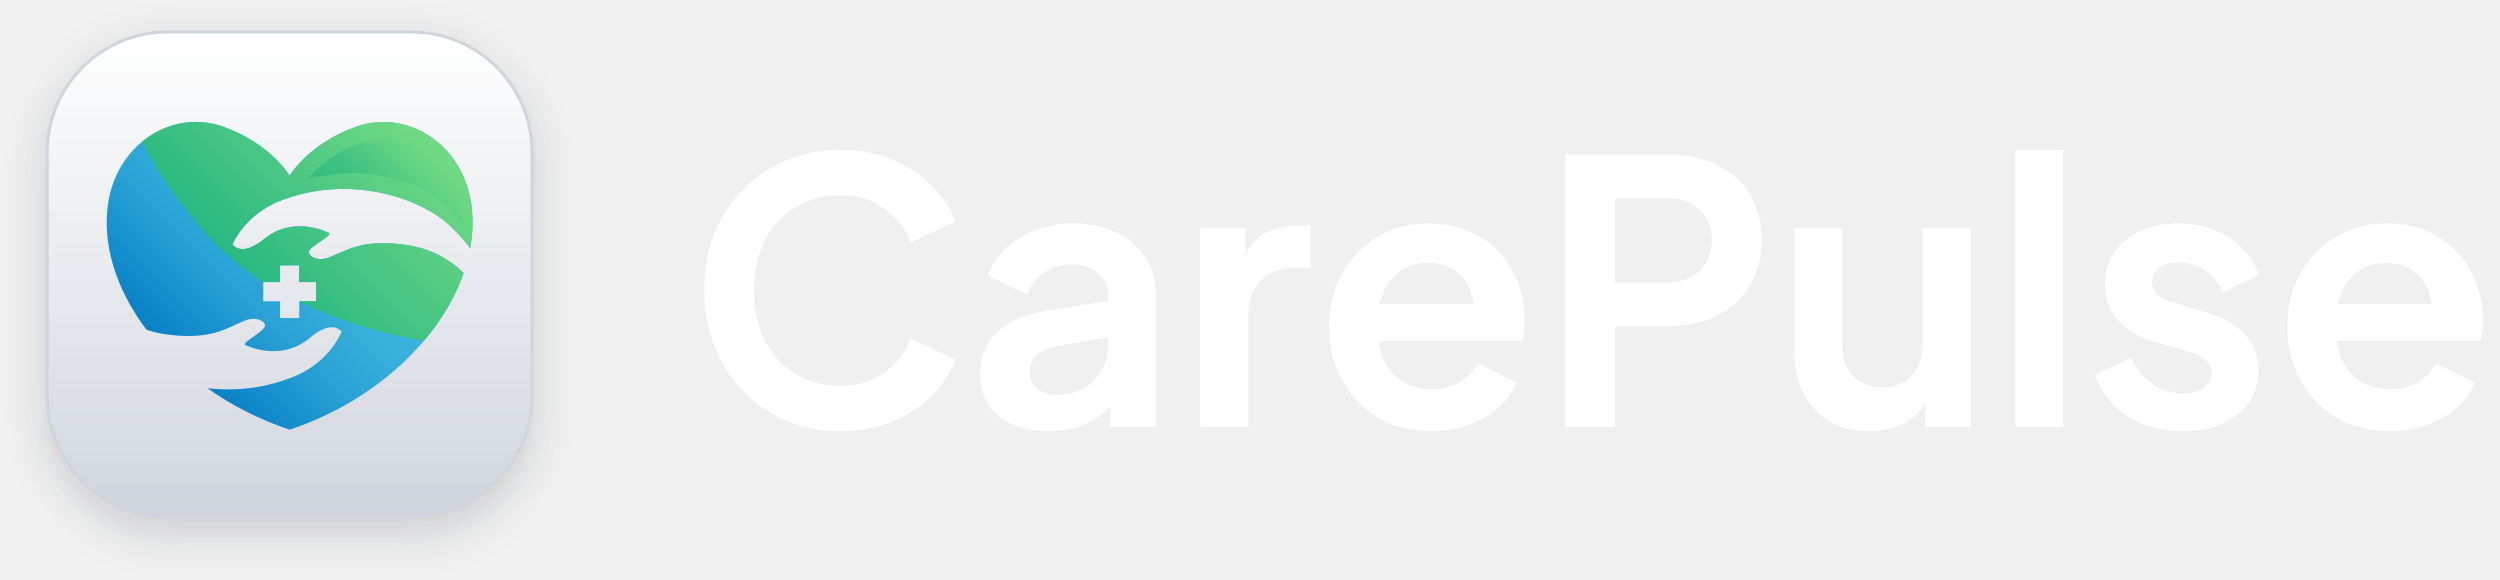
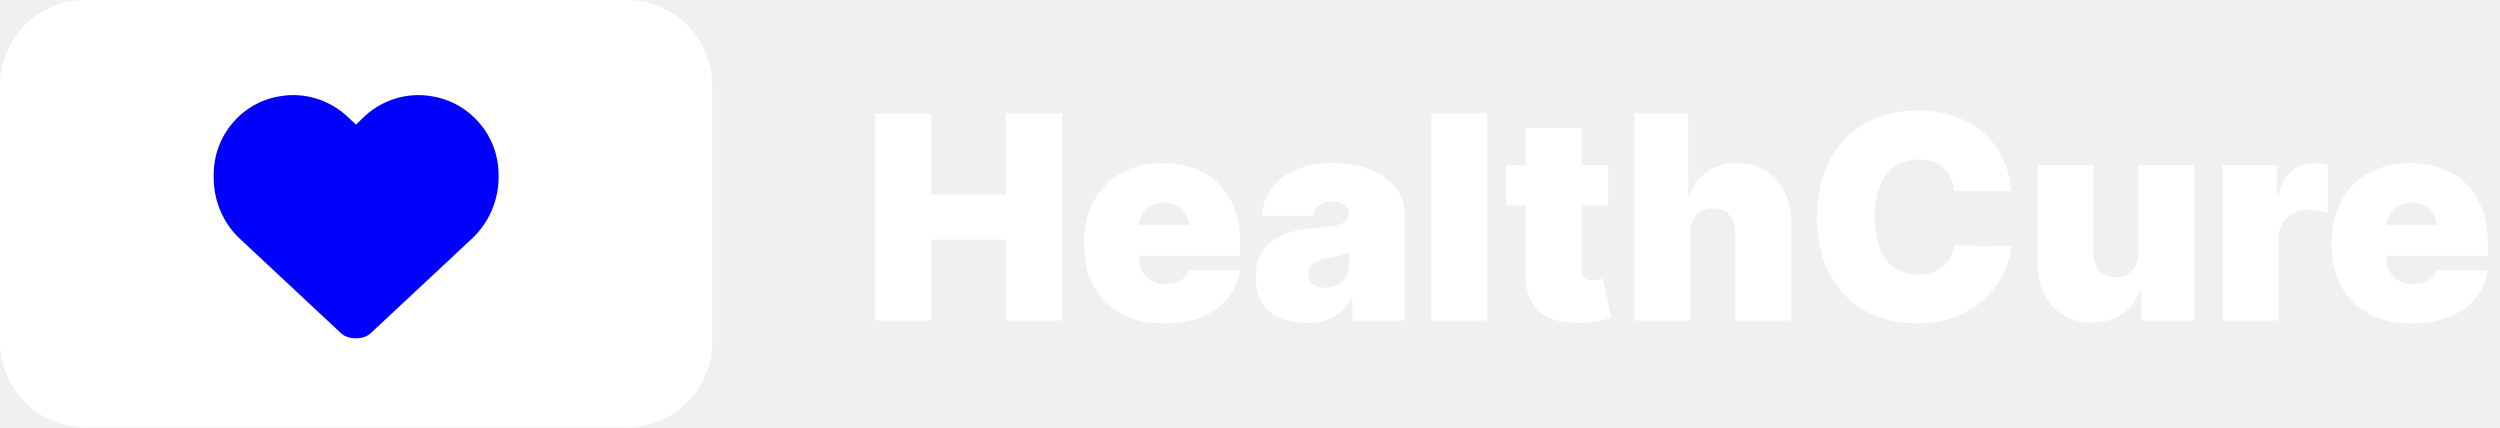
- <svg xmlns="http://www.w3.org/2000/svg" width="164" height="38" viewBox="0 0 164 38" fill="none">
-   <g filter="url(#filter0_dd_4155_249)">
-     <rect x="3.1" y="2.1" width="31.8" height="31.8" rx="7.9" fill="white" />
-     <rect x="3.1" y="2.1" width="31.8" height="31.8" rx="7.9" fill="url(#paint0_linear_4155_249)" />
-     <rect x="3.1" y="2.1" width="31.8" height="31.8" rx="7.9" stroke="#D0D5DD" stroke-width="0.2" />
-     <path d="M18.355 13.183C22.71 11.45 27.474 12.818 29.637 14.913C30.106 15.367 30.504 15.828 30.845 16.285C31.039 15.211 31.055 14.14 30.868 13.105C30.185 9.326 26.619 7.186 23.423 8.291C20.241 9.392 19 11.532 19 11.532C19 11.532 17.759 9.392 14.578 8.291C11.381 7.186 7.816 9.327 7.133 13.105C6.628 15.894 7.584 18.939 9.61 21.63C10.037 21.773 10.485 21.881 10.959 21.943C13.798 22.316 14.818 21.557 16.018 21.049C16.814 20.711 17.413 21.094 17.384 21.363C17.339 21.779 15.769 22.489 16.106 22.639C17.435 23.228 19.072 23.233 20.305 22.18C21.838 20.871 22.411 21.766 22.411 21.766C22.411 21.766 21.65 23.708 19.358 24.672C17.446 25.476 15.442 25.674 13.611 25.468C15.19 26.585 17.003 27.52 19 28.188C24.71 26.278 28.928 22.187 30.415 17.91C29.407 16.916 28.172 16.299 26.699 16.076C23.867 15.647 22.832 16.386 21.623 16.871C20.82 17.193 20.229 16.798 20.263 16.53C20.316 16.115 21.9 15.435 21.566 15.279C20.249 14.663 18.613 14.626 17.358 15.655C15.8 16.933 15.245 16.027 15.245 16.027C15.245 16.027 16.044 14.101 18.355 13.183ZM17.271 18.505H18.371V17.405H19.63V18.505H20.73V19.764H19.63V20.864H18.371V19.764H17.271V18.505Z" fill="url(#paint1_linear_4155_249)" />
-     <path d="M17.271 18.505H18.371V17.405H19.63V18.505H20.73V19.764H19.638C21.26 20.583 24.238 21.803 27.818 22.345C28.996 20.952 29.881 19.443 30.414 17.91C29.407 16.916 28.171 16.3 26.699 16.076C23.867 15.647 22.832 16.386 21.623 16.871C20.82 17.193 20.228 16.798 20.263 16.53C20.316 16.115 21.9 15.435 21.566 15.279C20.249 14.663 18.612 14.626 17.358 15.655C15.8 16.933 15.244 16.027 15.244 16.027C15.244 16.027 16.044 14.101 18.354 13.182C22.71 11.45 27.474 12.818 29.637 14.913C30.106 15.367 30.504 15.827 30.845 16.285C31.039 15.21 31.055 14.14 30.868 13.105C30.184 9.326 26.619 7.185 23.423 8.291C20.241 9.392 19 11.532 19 11.532C19 11.532 17.759 9.392 14.577 8.291C12.752 7.659 10.807 8.088 9.346 9.275C10.032 10.744 10.836 12.117 13.125 14.877C14.987 17.122 17.271 18.505 17.271 18.505Z" fill="url(#paint2_linear_4155_249)" />
-     <path opacity="0.31" d="M27.277 9.649C24.271 8.139 21.169 10.489 20.185 11.73C21.882 11.372 23.367 11.189 25.246 11.584C28.025 12.168 29.065 13.171 30.306 14.654C30.087 11.907 28.352 10.19 27.277 9.649Z" fill="url(#paint3_linear_4155_249)" />
-   </g>
-   <path d="M55.128 28.288C53.848 28.288 52.664 28.056 51.576 27.592C50.504 27.128 49.56 26.48 48.744 25.648C47.944 24.816 47.32 23.84 46.872 22.72C46.424 21.6 46.2 20.376 46.2 19.048C46.2 17.72 46.416 16.496 46.848 15.376C47.296 14.24 47.92 13.264 48.72 12.448C49.536 11.616 50.488 10.976 51.576 10.528C52.664 10.064 53.848 9.832 55.128 9.832C56.408 9.832 57.552 10.048 58.56 10.48C59.584 10.912 60.448 11.488 61.152 12.208C61.856 12.912 62.36 13.688 62.664 14.536L59.736 15.904C59.4 15.008 58.832 14.272 58.032 13.696C57.232 13.104 56.264 12.808 55.128 12.808C54.008 12.808 53.016 13.072 52.152 13.6C51.304 14.128 50.64 14.856 50.16 15.784C49.696 16.712 49.464 17.8 49.464 19.048C49.464 20.296 49.696 21.392 50.16 22.336C50.64 23.264 51.304 23.992 52.152 24.52C53.016 25.048 54.008 25.312 55.128 25.312C56.264 25.312 57.232 25.024 58.032 24.448C58.832 23.856 59.4 23.112 59.736 22.216L62.664 23.584C62.36 24.432 61.856 25.216 61.152 25.936C60.448 26.64 59.584 27.208 58.56 27.64C57.552 28.072 56.408 28.288 55.128 28.288ZM68.776 28.288C67.864 28.288 67.072 28.136 66.4 27.832C65.728 27.528 65.208 27.096 64.84 26.536C64.472 25.96 64.288 25.296 64.288 24.544C64.288 23.824 64.448 23.184 64.768 22.624C65.088 22.048 65.584 21.568 66.256 21.184C66.928 20.8 67.776 20.528 68.8 20.368L73.072 19.672V22.072L69.4 22.696C68.776 22.808 68.312 23.008 68.008 23.296C67.704 23.584 67.552 23.96 67.552 24.424C67.552 24.872 67.72 25.232 68.056 25.504C68.408 25.76 68.84 25.888 69.352 25.888C70.008 25.888 70.584 25.752 71.08 25.48C71.592 25.192 71.984 24.8 72.256 24.304C72.544 23.808 72.688 23.264 72.688 22.672V19.312C72.688 18.752 72.464 18.288 72.016 17.92C71.584 17.536 71.008 17.344 70.288 17.344C69.616 17.344 69.016 17.528 68.488 17.896C67.976 18.248 67.6 18.72 67.36 19.312L64.792 18.064C65.048 17.376 65.448 16.784 65.992 16.288C66.552 15.776 67.208 15.376 67.96 15.088C68.712 14.8 69.528 14.656 70.408 14.656C71.48 14.656 72.424 14.856 73.24 15.256C74.056 15.64 74.688 16.184 75.136 16.888C75.6 17.576 75.832 18.384 75.832 19.312V28H72.856V25.768L73.528 25.72C73.192 26.28 72.792 26.752 72.328 27.136C71.864 27.504 71.336 27.792 70.744 28C70.152 28.192 69.496 28.288 68.776 28.288ZM78.737 28V14.944H81.689V17.848L81.449 17.416C81.753 16.44 82.225 15.76 82.865 15.376C83.521 14.992 84.305 14.8 85.217 14.8H85.985V17.584H84.857C83.961 17.584 83.241 17.864 82.697 18.424C82.153 18.968 81.881 19.736 81.881 20.728V28H78.737ZM93.906 28.288C92.562 28.288 91.386 27.984 90.378 27.376C89.37 26.768 88.586 25.944 88.026 24.904C87.466 23.864 87.186 22.712 87.186 21.448C87.186 20.136 87.466 18.976 88.026 17.968C88.602 16.944 89.378 16.136 90.354 15.544C91.346 14.952 92.45 14.656 93.666 14.656C94.69 14.656 95.586 14.824 96.354 15.16C97.138 15.496 97.802 15.96 98.346 16.552C98.89 17.144 99.306 17.824 99.594 18.592C99.882 19.344 100.026 20.16 100.026 21.04C100.026 21.264 100.01 21.496 99.978 21.736C99.962 21.976 99.922 22.184 99.858 22.36H89.778V19.96H98.082L96.594 21.088C96.738 20.352 96.698 19.696 96.474 19.12C96.266 18.544 95.914 18.088 95.418 17.752C94.938 17.416 94.354 17.248 93.666 17.248C93.01 17.248 92.426 17.416 91.914 17.752C91.402 18.072 91.01 18.552 90.738 19.192C90.482 19.816 90.386 20.576 90.45 21.472C90.386 22.272 90.49 22.984 90.762 23.608C91.05 24.216 91.466 24.688 92.01 25.024C92.57 25.36 93.21 25.528 93.93 25.528C94.65 25.528 95.258 25.376 95.754 25.072C96.266 24.768 96.666 24.36 96.954 23.848L99.498 25.096C99.242 25.72 98.842 26.272 98.298 26.752C97.754 27.232 97.106 27.608 96.354 27.88C95.618 28.152 94.802 28.288 93.906 28.288ZM102.673 28V10.12H109.345C110.561 10.12 111.633 10.344 112.561 10.792C113.505 11.224 114.241 11.864 114.769 12.712C115.297 13.544 115.561 14.56 115.561 15.76C115.561 16.944 115.289 17.96 114.745 18.808C114.217 19.64 113.489 20.28 112.561 20.728C111.633 21.176 110.561 21.4 109.345 21.4H105.937V28H102.673ZM105.937 18.52H109.393C109.985 18.52 110.497 18.408 110.929 18.184C111.361 17.944 111.697 17.616 111.937 17.2C112.177 16.784 112.297 16.304 112.297 15.76C112.297 15.2 112.177 14.72 111.937 14.32C111.697 13.904 111.361 13.584 110.929 13.36C110.497 13.12 109.985 13 109.393 13H105.937V18.52ZM122.628 28.288C121.62 28.288 120.74 28.064 119.988 27.616C119.252 27.168 118.684 26.544 118.284 25.744C117.9 24.944 117.708 24.008 117.708 22.936V14.944H120.852V22.672C120.852 23.216 120.956 23.696 121.164 24.112C121.388 24.512 121.7 24.832 122.1 25.072C122.516 25.296 122.98 25.408 123.492 25.408C124.004 25.408 124.46 25.296 124.86 25.072C125.26 24.832 125.572 24.504 125.796 24.088C126.02 23.672 126.132 23.176 126.132 22.6V14.944H129.276V28H126.3V25.432L126.564 25.888C126.26 26.688 125.756 27.288 125.052 27.688C124.364 28.088 123.556 28.288 122.628 28.288ZM132.198 28V9.832H135.342V28H132.198ZM143.213 28.288C141.821 28.288 140.605 27.96 139.565 27.304C138.541 26.632 137.837 25.728 137.453 24.592L139.805 23.464C140.141 24.2 140.605 24.776 141.197 25.192C141.805 25.608 142.477 25.816 143.213 25.816C143.789 25.816 144.245 25.688 144.581 25.432C144.917 25.176 145.085 24.84 145.085 24.424C145.085 24.168 145.013 23.96 144.869 23.8C144.741 23.624 144.557 23.48 144.317 23.368C144.093 23.24 143.845 23.136 143.573 23.056L141.437 22.456C140.333 22.136 139.493 21.648 138.917 20.992C138.357 20.336 138.077 19.56 138.077 18.664C138.077 17.864 138.277 17.168 138.677 16.576C139.093 15.968 139.661 15.496 140.381 15.16C141.117 14.824 141.957 14.656 142.901 14.656C144.133 14.656 145.221 14.952 146.165 15.544C147.109 16.136 147.781 16.968 148.181 18.04L145.781 19.168C145.557 18.576 145.181 18.104 144.653 17.752C144.125 17.4 143.533 17.224 142.877 17.224C142.349 17.224 141.933 17.344 141.629 17.584C141.325 17.824 141.173 18.136 141.173 18.52C141.173 18.76 141.237 18.968 141.365 19.144C141.493 19.32 141.669 19.464 141.893 19.576C142.133 19.688 142.405 19.792 142.709 19.888L144.797 20.512C145.869 20.832 146.693 21.312 147.269 21.952C147.861 22.592 148.157 23.376 148.157 24.304C148.157 25.088 147.949 25.784 147.533 26.392C147.117 26.984 146.541 27.448 145.805 27.784C145.069 28.12 144.205 28.288 143.213 28.288ZM156.765 28.288C155.421 28.288 154.245 27.984 153.237 27.376C152.229 26.768 151.445 25.944 150.885 24.904C150.325 23.864 150.045 22.712 150.045 21.448C150.045 20.136 150.325 18.976 150.885 17.968C151.461 16.944 152.237 16.136 153.213 15.544C154.205 14.952 155.309 14.656 156.525 14.656C157.549 14.656 158.445 14.824 159.213 15.16C159.997 15.496 160.661 15.96 161.205 16.552C161.749 17.144 162.165 17.824 162.453 18.592C162.741 19.344 162.885 20.16 162.885 21.04C162.885 21.264 162.869 21.496 162.837 21.736C162.821 21.976 162.781 22.184 162.717 22.36H152.637V19.96H160.941L159.453 21.088C159.597 20.352 159.557 19.696 159.333 19.12C159.125 18.544 158.773 18.088 158.277 17.752C157.797 17.416 157.213 17.248 156.525 17.248C155.869 17.248 155.285 17.416 154.773 17.752C154.261 18.072 153.869 18.552 153.597 19.192C153.341 19.816 153.245 20.576 153.309 21.472C153.245 22.272 153.349 22.984 153.621 23.608C153.909 24.216 154.325 24.688 154.869 25.024C155.429 25.36 156.069 25.528 156.789 25.528C157.509 25.528 158.117 25.376 158.613 25.072C159.125 24.768 159.525 24.36 159.813 23.848L162.357 25.096C162.101 25.72 161.701 26.272 161.157 26.752C160.613 27.232 159.965 27.608 159.213 27.88C158.477 28.152 157.661 28.288 156.765 28.288Z" fill="white" />
-   <defs>
-     <filter id="filter0_dd_4155_249" x="0" y="0" width="38" height="38" filterUnits="userSpaceOnUse" color-interpolation-filters="sRGB">
-       <feFlood flood-opacity="0" result="BackgroundImageFix" />
-       <feColorMatrix in="SourceAlpha" type="matrix" values="0 0 0 0 0 0 0 0 0 0 0 0 0 0 0 0 0 0 127 0" result="hardAlpha" />
-       <feOffset dy="1" />
-       <feGaussianBlur stdDeviation="1" />
-       <feColorMatrix type="matrix" values="0 0 0 0 0.063 0 0 0 0 0.094 0 0 0 0 0.157 0 0 0 0.06 0" />
-       <feBlend mode="normal" in2="BackgroundImageFix" result="effect1_dropShadow_4155_249" />
-       <feColorMatrix in="SourceAlpha" type="matrix" values="0 0 0 0 0 0 0 0 0 0 0 0 0 0 0 0 0 0 127 0" result="hardAlpha" />
-       <feOffset dy="1" />
-       <feGaussianBlur stdDeviation="1.5" />
-       <feColorMatrix type="matrix" values="0 0 0 0 0.063 0 0 0 0 0.094 0 0 0 0 0.157 0 0 0 0.1 0" />
-       <feBlend mode="normal" in2="effect1_dropShadow_4155_249" result="effect2_dropShadow_4155_249" />
-       <feBlend mode="normal" in="SourceGraphic" in2="effect2_dropShadow_4155_249" result="shape" />
-     </filter>
-     <linearGradient id="paint0_linear_4155_249" x1="19" y1="2" x2="19" y2="34" gradientUnits="userSpaceOnUse">
-       <stop stop-color="white" />
-       <stop offset="1" stop-color="#D0D5DD" />
-     </linearGradient>
-     <linearGradient id="paint1_linear_4155_249" x1="10.199" y1="24.214" x2="27.835" y2="6.578" gradientUnits="userSpaceOnUse">
-       <stop stop-color="#0076C1" />
-       <stop offset="0.074" stop-color="#0B82C6" />
-       <stop offset="0.277" stop-color="#269ED3" />
-       <stop offset="0.455" stop-color="#36AFDA" />
-       <stop offset="0.587" stop-color="#3CB5DD" />
-     </linearGradient>
-     <linearGradient id="paint2_linear_4155_249" x1="10.139" y1="24.254" x2="27.827" y2="6.565" gradientUnits="userSpaceOnUse">
-       <stop stop-color="#00A482" />
-       <stop offset="1" stop-color="#79DD83" />
-     </linearGradient>
-     <linearGradient id="paint3_linear_4155_249" x1="24.861" y1="13.507" x2="28.529" y2="10.113" gradientUnits="userSpaceOnUse">
-       <stop stop-color="#00A482" />
-       <stop offset="1" stop-color="#79DD83" />
-     </linearGradient>
-   </defs>
+ <svg xmlns="http://www.w3.org/2000/svg" width="351" height="60" viewBox="0 0 351 60" fill="none">
+   <rect width="100" height="60" rx="12" fill="white" />
+   <path d="M30 24.922V24.531C30 19.062 33.906 14.375 39.297 13.516C42.812 12.891 46.484 14.062 49.062 16.641L50 17.5L50.859 16.641C53.438 14.062 57.109 12.891 60.625 13.516C66.016 14.375 70 19.062 70 24.531V24.922C70 28.203 68.594 31.328 66.25 33.516L52.109 46.719C51.562 47.266 50.781 47.5 50 47.5C49.141 47.5 48.359 47.266 47.812 46.719L33.672 33.516C31.328 31.328 30 28.203 30 24.922Z" fill="#0000FF" />
+   <path d="M122.875 45V15.909H130.773V27.273H141.227V15.909H149.125V45H141.227V33.636H130.773V45H122.875ZM163.443 45.398C161.114 45.398 159.106 44.953 157.42 44.062C155.744 43.163 154.452 41.875 153.543 40.199C152.643 38.513 152.193 36.496 152.193 34.148C152.193 31.894 152.648 29.924 153.557 28.239C154.466 26.553 155.749 25.241 157.406 24.304C159.063 23.366 161.019 22.898 163.273 22.898C164.92 22.898 166.412 23.153 167.747 23.665C169.082 24.176 170.223 24.919 171.17 25.895C172.117 26.861 172.847 28.035 173.358 29.418C173.869 30.8 174.125 32.358 174.125 34.091V35.909H154.636V31.591H166.909C166.9 30.966 166.739 30.417 166.426 29.943C166.123 29.46 165.711 29.086 165.19 28.821C164.679 28.546 164.097 28.409 163.443 28.409C162.809 28.409 162.226 28.546 161.696 28.821C161.166 29.086 160.74 29.456 160.418 29.929C160.105 30.402 159.939 30.956 159.92 31.591V36.25C159.92 36.951 160.067 37.576 160.361 38.125C160.654 38.674 161.076 39.105 161.625 39.418C162.174 39.73 162.837 39.886 163.614 39.886C164.153 39.886 164.646 39.811 165.091 39.659C165.545 39.508 165.934 39.29 166.256 39.006C166.578 38.712 166.814 38.362 166.966 37.955H174.125C173.879 39.47 173.296 40.786 172.378 41.903C171.459 43.011 170.242 43.873 168.727 44.489C167.222 45.095 165.46 45.398 163.443 45.398ZM183.404 45.341C182.012 45.341 180.781 45.114 179.711 44.659C178.65 44.195 177.817 43.494 177.211 42.557C176.605 41.619 176.302 40.426 176.302 38.977C176.302 37.784 176.505 36.766 176.913 35.923C177.32 35.071 177.888 34.375 178.617 33.835C179.346 33.295 180.194 32.883 181.16 32.599C182.135 32.315 183.186 32.131 184.313 32.045C185.535 31.951 186.515 31.837 187.254 31.704C188.002 31.562 188.541 31.368 188.873 31.122C189.204 30.866 189.37 30.53 189.37 30.114V30.057C189.37 29.489 189.152 29.053 188.717 28.75C188.281 28.447 187.722 28.296 187.04 28.296C186.292 28.296 185.682 28.461 185.208 28.793C184.744 29.115 184.465 29.612 184.37 30.284H177.154C177.249 28.958 177.67 27.737 178.418 26.619C179.176 25.492 180.279 24.593 181.728 23.921C183.177 23.239 184.986 22.898 187.154 22.898C188.717 22.898 190.118 23.082 191.359 23.452C192.599 23.812 193.655 24.318 194.526 24.972C195.397 25.616 196.06 26.373 196.515 27.244C196.979 28.106 197.211 29.044 197.211 30.057V45H189.881V41.932H189.711C189.275 42.746 188.745 43.404 188.12 43.906C187.504 44.408 186.799 44.773 186.004 45C185.218 45.227 184.351 45.341 183.404 45.341ZM185.961 40.398C186.558 40.398 187.116 40.275 187.637 40.028C188.167 39.782 188.598 39.427 188.93 38.963C189.261 38.499 189.427 37.936 189.427 37.273V35.455C189.219 35.54 188.996 35.62 188.759 35.696C188.532 35.772 188.286 35.843 188.021 35.909C187.765 35.975 187.49 36.037 187.197 36.094C186.913 36.151 186.614 36.203 186.302 36.25C185.696 36.345 185.199 36.501 184.81 36.719C184.432 36.927 184.147 37.188 183.958 37.5C183.778 37.803 183.688 38.144 183.688 38.523C183.688 39.129 183.901 39.593 184.327 39.915C184.754 40.237 185.298 40.398 185.961 40.398ZM208.798 15.909V45H200.957V15.909H208.798ZM225.805 23.182V28.864H211.43V23.182H225.805ZM214.214 17.954H222.055V37.983C222.055 38.286 222.107 38.542 222.211 38.75C222.315 38.949 222.476 39.1 222.694 39.205C222.912 39.299 223.191 39.347 223.532 39.347C223.769 39.347 224.043 39.318 224.356 39.261C224.678 39.205 224.915 39.157 225.066 39.119L226.202 44.631C225.852 44.735 225.35 44.863 224.697 45.014C224.053 45.166 223.286 45.265 222.396 45.312C220.596 45.407 219.086 45.222 217.864 44.758C216.643 44.285 215.724 43.542 215.109 42.528C214.493 41.515 214.195 40.246 214.214 38.722V17.954ZM237.314 32.727V45H229.473V15.909H237.03V27.329H237.257C237.75 25.938 238.569 24.853 239.714 24.077C240.86 23.291 242.238 22.898 243.848 22.898C245.392 22.898 246.732 23.248 247.868 23.949C249.014 24.65 249.899 25.616 250.524 26.847C251.159 28.078 251.471 29.489 251.462 31.079V45H243.621V32.727C243.63 31.648 243.36 30.8 242.811 30.185C242.271 29.569 241.5 29.261 240.496 29.261C239.861 29.261 239.303 29.403 238.82 29.688C238.346 29.962 237.977 30.36 237.712 30.881C237.456 31.392 237.323 32.008 237.314 32.727ZM282.378 26.818H274.366C274.31 26.155 274.158 25.554 273.912 25.014C273.675 24.474 273.344 24.01 272.918 23.622C272.501 23.224 271.994 22.921 271.398 22.713C270.801 22.495 270.124 22.386 269.366 22.386C268.041 22.386 266.919 22.708 266 23.352C265.091 23.996 264.4 24.919 263.926 26.122C263.462 27.325 263.23 28.769 263.23 30.454C263.23 32.235 263.467 33.726 263.94 34.929C264.423 36.122 265.119 37.022 266.028 37.628C266.938 38.224 268.031 38.523 269.31 38.523C270.039 38.523 270.692 38.433 271.27 38.253C271.848 38.063 272.349 37.794 272.776 37.443C273.202 37.093 273.547 36.671 273.812 36.179C274.087 35.677 274.272 35.114 274.366 34.489L282.378 34.545C282.283 35.776 281.938 37.031 281.341 38.31C280.744 39.579 279.897 40.753 278.798 41.832C277.709 42.903 276.36 43.764 274.75 44.418C273.14 45.071 271.27 45.398 269.139 45.398C266.469 45.398 264.073 44.825 261.952 43.679C259.84 42.533 258.169 40.847 256.938 38.622C255.716 36.397 255.105 33.674 255.105 30.454C255.105 27.216 255.73 24.489 256.98 22.273C258.23 20.047 259.916 18.366 262.037 17.23C264.158 16.084 266.526 15.511 269.139 15.511C270.976 15.511 272.667 15.762 274.21 16.264C275.754 16.766 277.108 17.5 278.273 18.466C279.438 19.422 280.375 20.601 281.085 22.003C281.795 23.404 282.226 25.009 282.378 26.818ZM300.222 35.455V23.182H308.063V45H300.62V40.852H300.393C299.919 42.244 299.091 43.333 297.907 44.119C296.723 44.896 295.317 45.284 293.688 45.284C292.164 45.284 290.828 44.934 289.683 44.233C288.546 43.532 287.661 42.566 287.026 41.335C286.401 40.104 286.084 38.693 286.075 37.102V23.182H293.915V35.455C293.925 36.534 294.2 37.382 294.739 37.997C295.289 38.613 296.056 38.92 297.04 38.92C297.694 38.92 298.257 38.783 298.731 38.508C299.214 38.224 299.583 37.827 299.839 37.315C300.104 36.794 300.232 36.174 300.222 35.455ZM312.051 45V23.182H319.665V27.329H319.892C320.29 25.796 320.92 24.673 321.781 23.963C322.652 23.253 323.67 22.898 324.835 22.898C325.176 22.898 325.512 22.926 325.844 22.983C326.185 23.03 326.511 23.101 326.824 23.196V29.886C326.436 29.754 325.957 29.654 325.389 29.588C324.821 29.522 324.333 29.489 323.926 29.489C323.159 29.489 322.468 29.664 321.852 30.014C321.246 30.355 320.768 30.838 320.418 31.463C320.067 32.079 319.892 32.803 319.892 33.636V45H312.051ZM338.599 45.398C336.27 45.398 334.262 44.953 332.577 44.062C330.901 43.163 329.608 41.875 328.699 40.199C327.799 38.513 327.349 36.496 327.349 34.148C327.349 31.894 327.804 29.924 328.713 28.239C329.622 26.553 330.905 25.241 332.562 24.304C334.22 23.366 336.175 22.898 338.429 22.898C340.077 22.898 341.568 23.153 342.903 23.665C344.239 24.176 345.38 24.919 346.327 25.895C347.274 26.861 348.003 28.035 348.514 29.418C349.026 30.8 349.281 32.358 349.281 34.091V35.909H329.793V31.591H342.065C342.056 30.966 341.895 30.417 341.582 29.943C341.279 29.46 340.867 29.086 340.347 28.821C339.835 28.546 339.253 28.409 338.599 28.409C337.965 28.409 337.383 28.546 336.852 28.821C336.322 29.086 335.896 29.456 335.574 29.929C335.261 30.402 335.096 30.956 335.077 31.591V36.25C335.077 36.951 335.223 37.576 335.517 38.125C335.811 38.674 336.232 39.105 336.781 39.418C337.33 39.73 337.993 39.886 338.77 39.886C339.31 39.886 339.802 39.811 340.247 39.659C340.702 39.508 341.09 39.29 341.412 39.006C341.734 38.712 341.971 38.362 342.122 37.955H349.281C349.035 39.47 348.453 40.786 347.534 41.903C346.616 43.011 345.399 43.873 343.884 44.489C342.378 45.095 340.616 45.398 338.599 45.398Z" fill="white" />
</svg>
